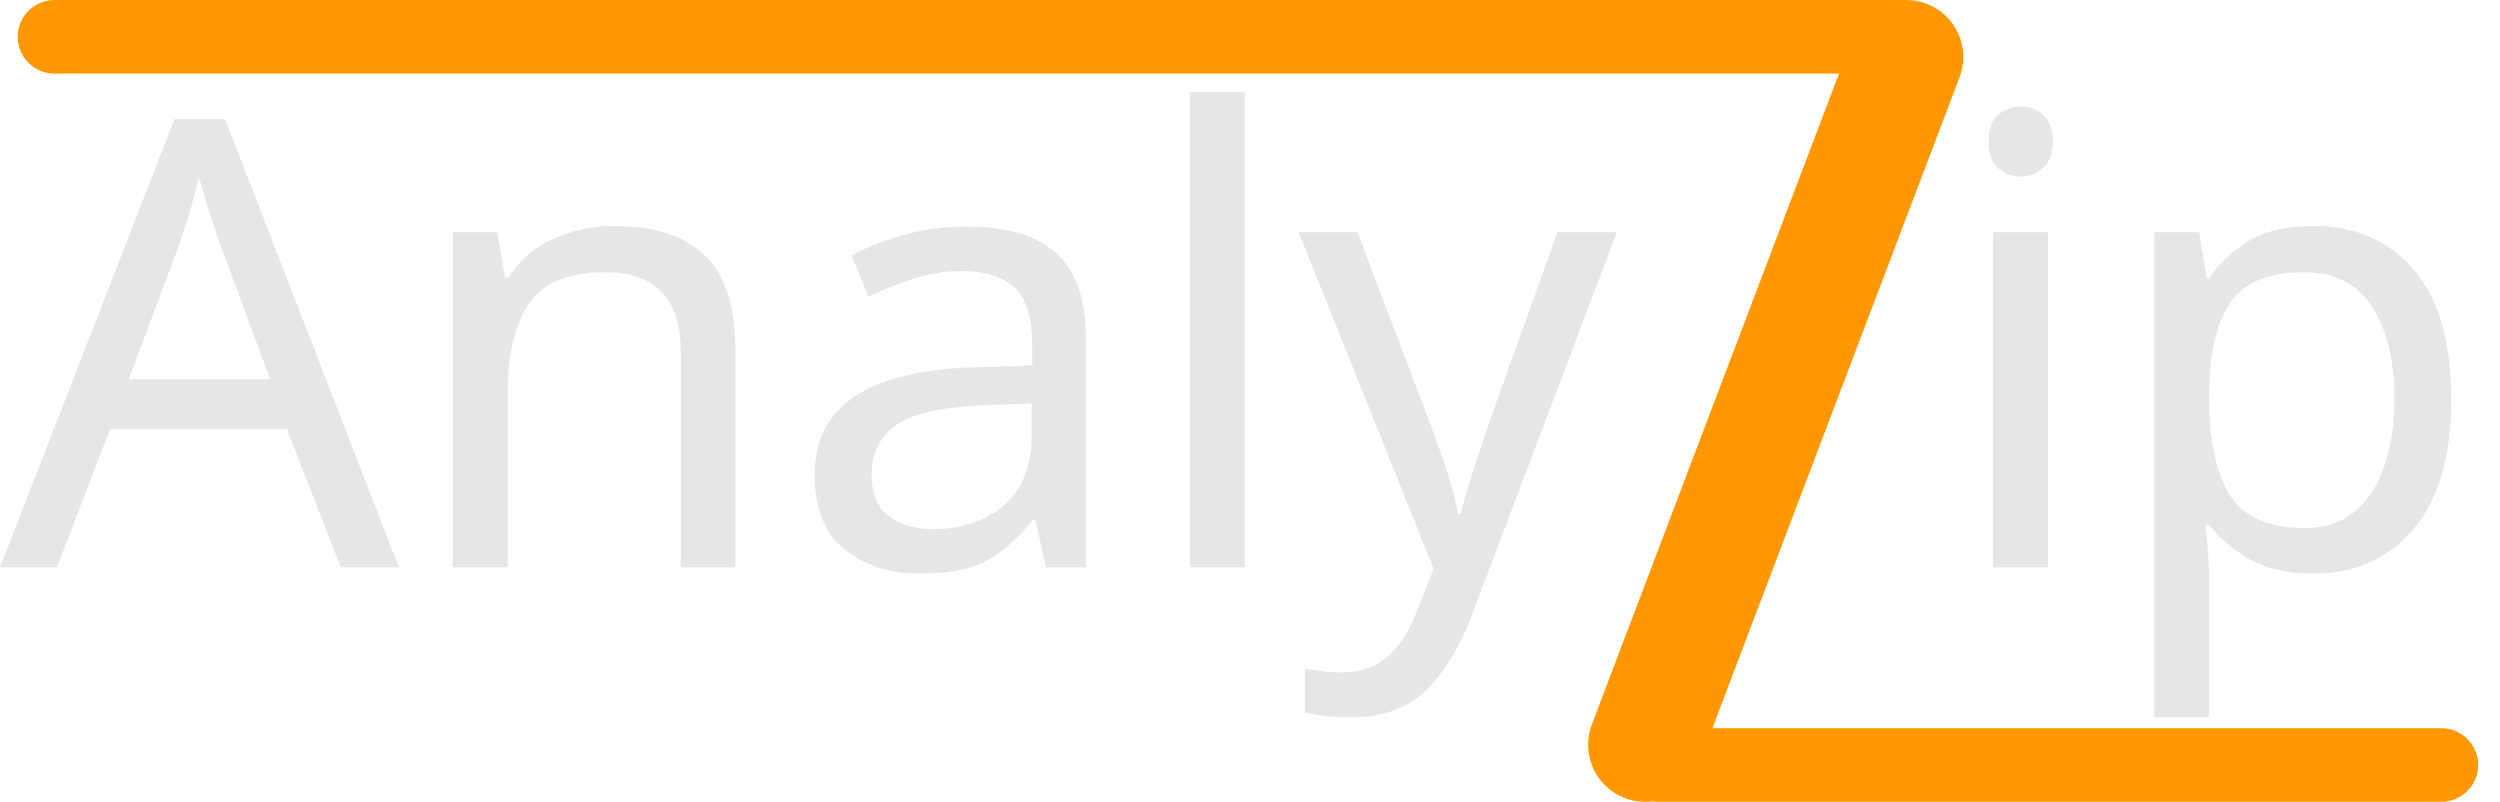
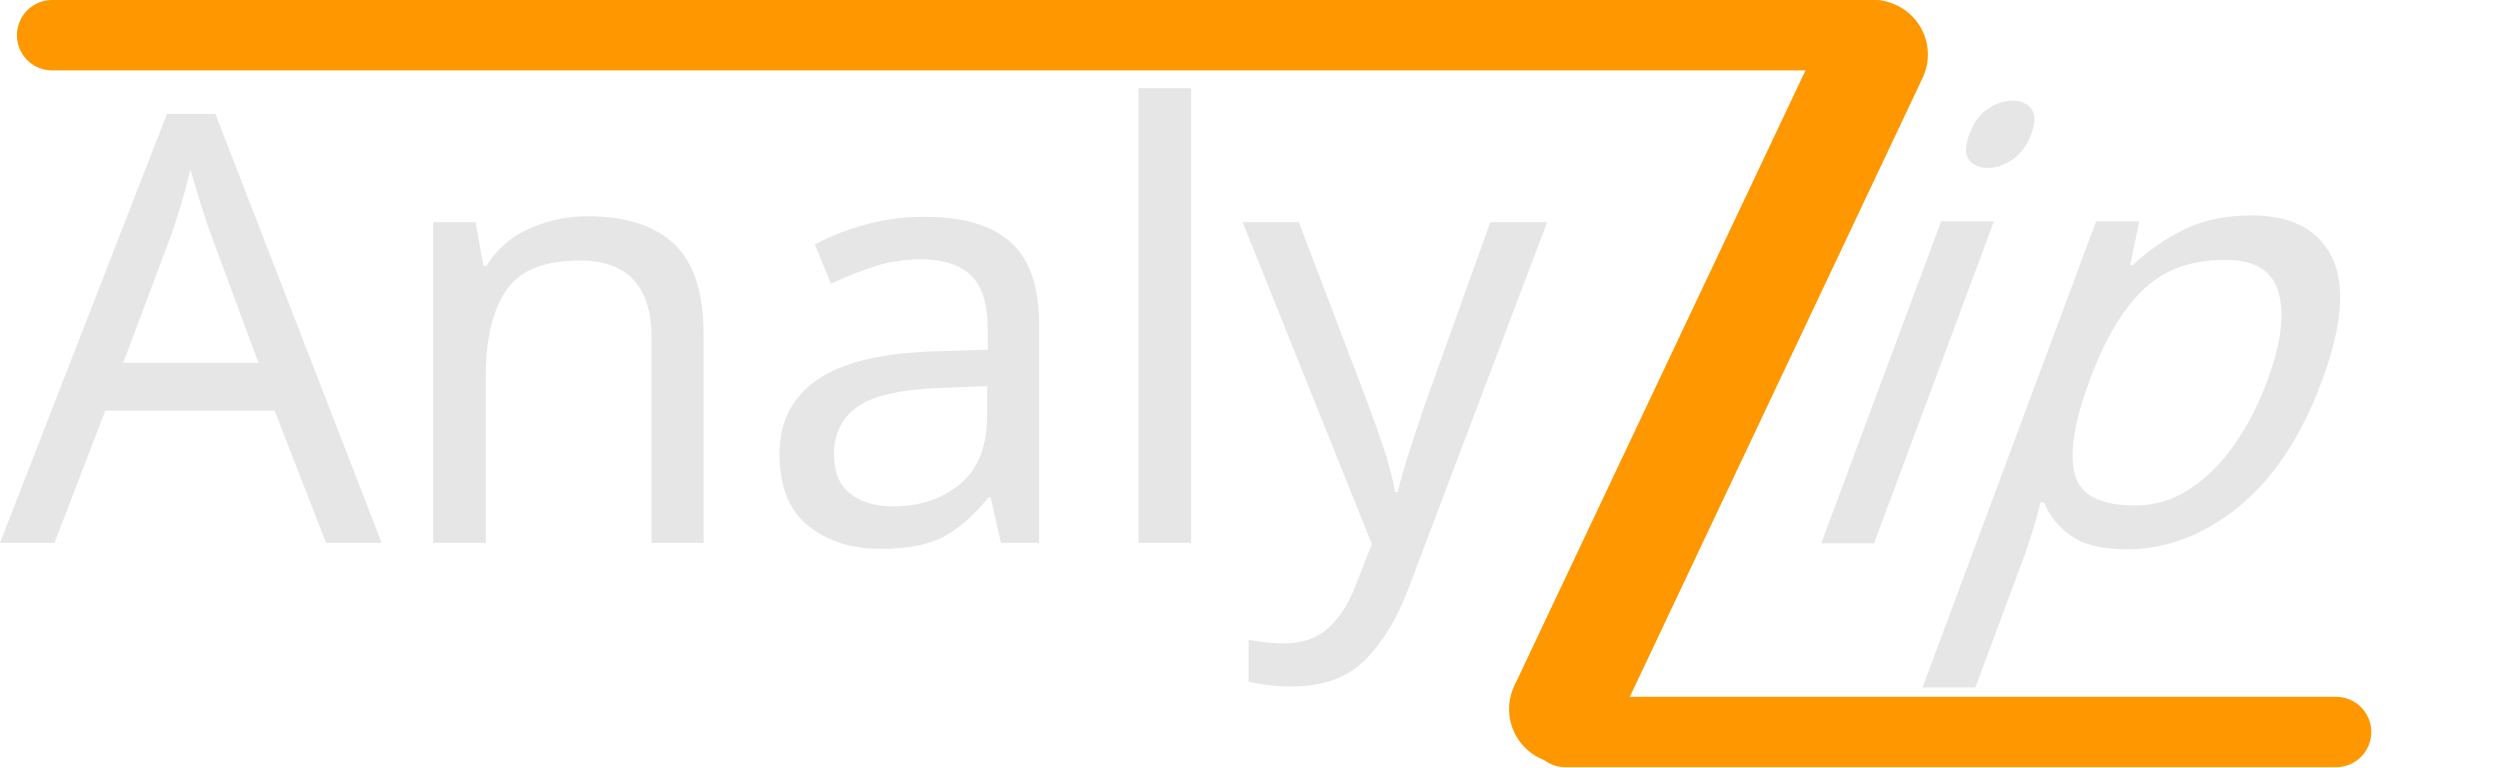
- <svg xmlns="http://www.w3.org/2000/svg" id="Layer_1" data-name="Layer 1" viewBox="0 0 679.75 218">
+ <svg xmlns="http://www.w3.org/2000/svg" id="Layer_1" data-name="Layer 1" viewBox="0 0 710.38 218">
  <defs>
-     <style>.cls-1{font-size:170px;fill:#e6e6e6;font-family:ArialRoundedMTBold, Arial Rounded MT Bold;}.cls-2{font-size:83px;}.cls-3{fill:#f7931e;stroke:#000;stroke-width:10px;}.cls-3,.cls-4,.cls-5{stroke-miterlimit:10;}.cls-4,.cls-5{fill:none;stroke:#ff9800;stroke-linecap:round;}.cls-4{stroke-width:20px;}.cls-5{stroke-width:31px;}</style>
+     <style>.cls-1{font-size:170px;}.cls-1,.cls-5{fill:#e6e6e6;font-family:ArialRoundedMTBold, Arial Rounded MT Bold;}.cls-2{fill:#f7931e;stroke:#000;stroke-width:10px;}.cls-2,.cls-3,.cls-4{stroke-miterlimit:10;}.cls-3,.cls-4{fill:none;stroke:#ff9800;stroke-linecap:round;}.cls-3{stroke-width:20px;}.cls-4{stroke-width:31px;}.cls-5{font-size:181.55px;}</style>
  </defs>
-   <text class="cls-1" transform="translate(0 154.26)">Analy <tspan class="cls-2" x="506.68" y="0"> </tspan>
-     <tspan x="527.43" y="0">ip</tspan>
-   </text>
-   <path class="cls-3" d="M552,28" transform="translate(-2.19 -15)" />
-   <path class="cls-3" d="M8,25" transform="translate(-2.19 -15)" />
-   <line class="cls-4" x1="14.81" y1="10" x2="516.81" y2="10" />
-   <line class="cls-4" x1="450.81" y1="208" x2="663.81" y2="208" />
-   <line class="cls-5" x1="518.31" y1="15.5" x2="447.31" y2="202.5" />
+   <text class="cls-1" transform="translate(0 154.26)">Analy</text>
+   <path class="cls-2" d="M552,28" transform="translate(-2.19 -15)" />
+   <path class="cls-2" d="M8,25" transform="translate(-2.19 -15)" />
+   <line class="cls-3" x1="14.81" y1="10" x2="532.81" y2="10" />
+   <line class="cls-3" x1="444.81" y1="208" x2="663.81" y2="208" />
+   <line class="cls-4" x1="532.31" y1="15.5" x2="444.31" y2="201.5" />
+   <text class="cls-5" transform="matrix(0.94, 0, -0.35, 0.94, 503, 154.38)">ip</text>
</svg>
